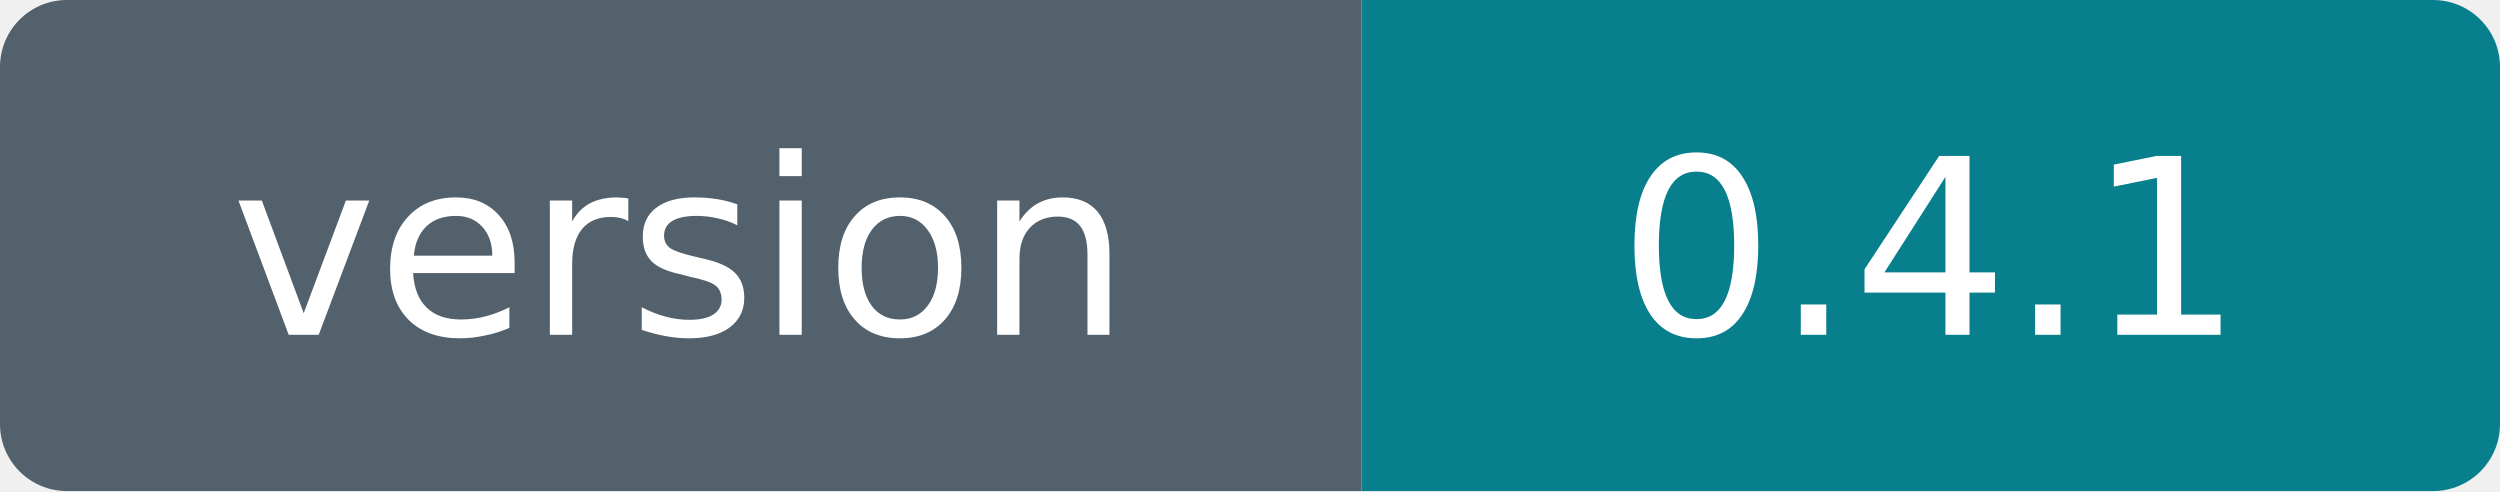
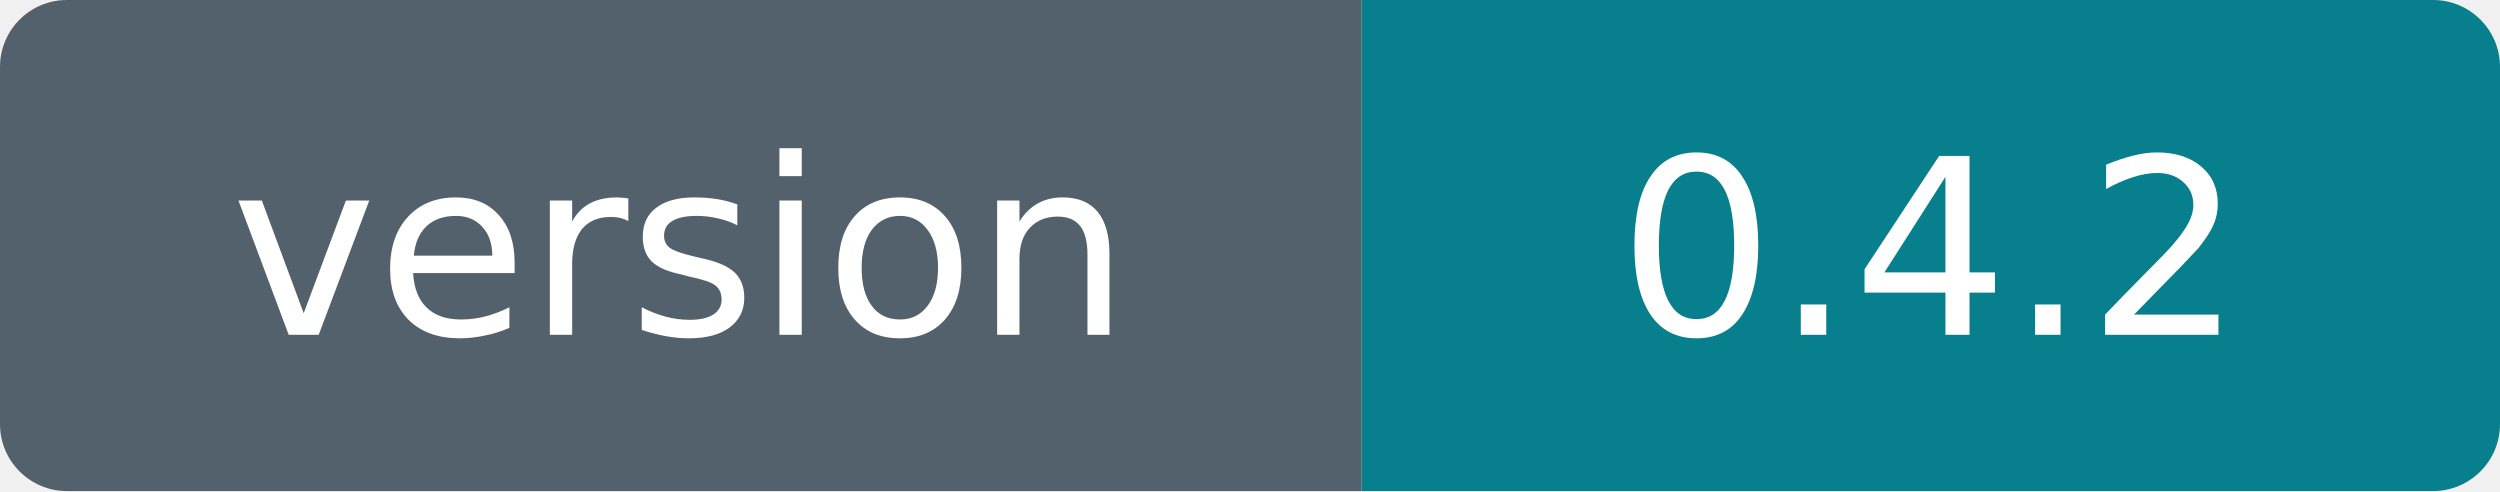
- <svg xmlns="http://www.w3.org/2000/svg" width="112" height="22" role="img" aria-label="version 0.4.1">
+ <svg xmlns="http://www.w3.org/2000/svg" width="112" height="22" role="img" aria-label="version 0.4.2">
  <clipPath id="r">
    <rect width="112" height="22" rx="3" />
  </clipPath>
  <g clip-path="url(#r)">
    <path fill="#52616B" d="M0 0h61v22H0z" />
    <path fill="#087F8C" d="M61 0h51v22H61z" />
  </g>
  <g fill="#fff" text-anchor="middle" font-family="Verdana,DejaVu Sans,sans-serif" font-size="11">
    <text x="30.5" y="15">version</text>
-     <text x="86.5" y="15">0.4.1</text>
+     <text x="86.5" y="15">0.4.2</text>
  </g>
</svg>
